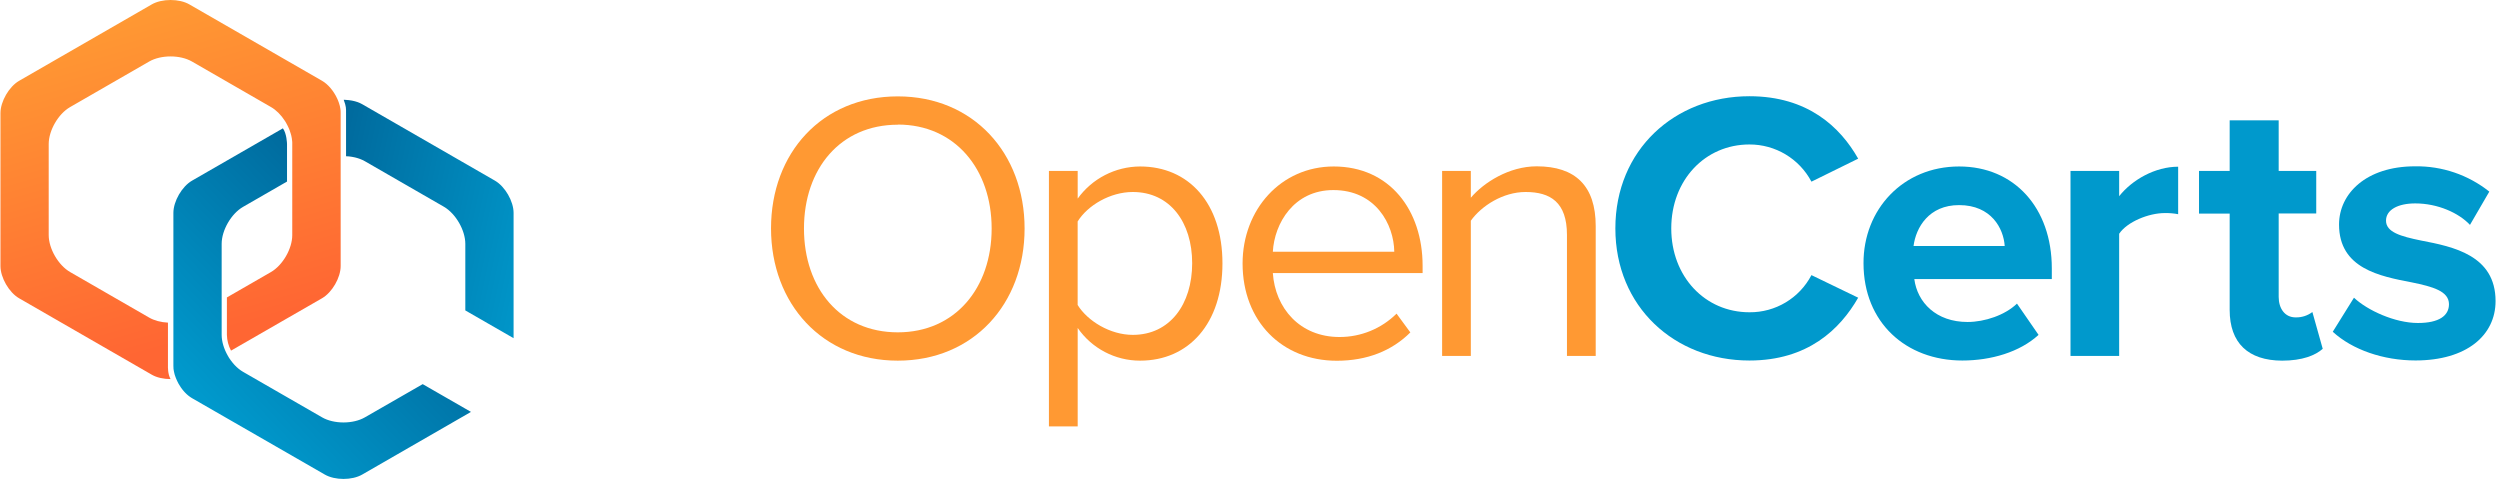
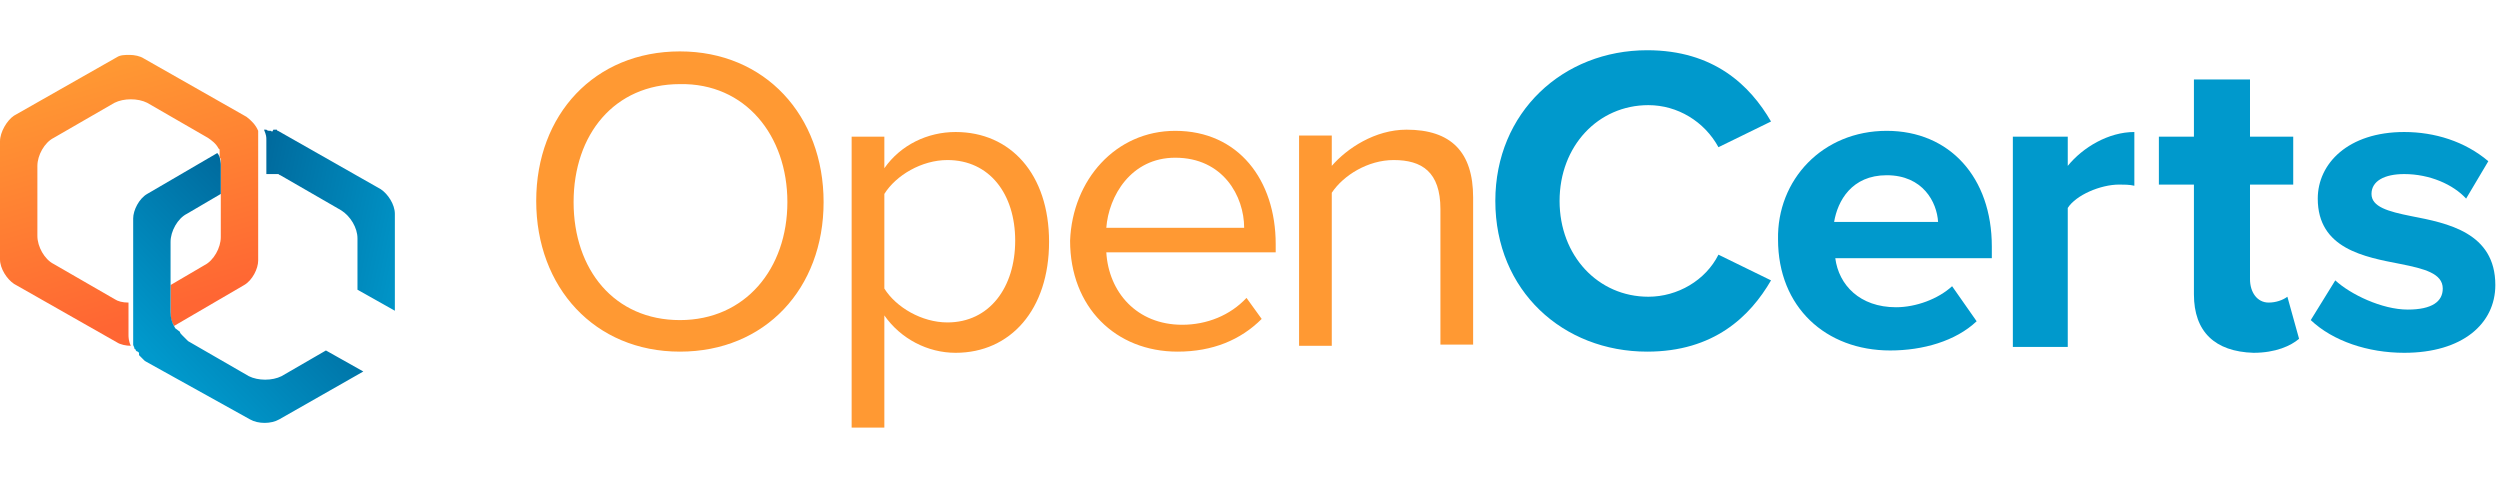
- <svg xmlns="http://www.w3.org/2000/svg" width="214px" height="41px" viewBox="0 0 214 41" version="1.1">
-   <defs>
-     <linearGradient x1="37.911%" y1="3.12%" x2="59.974%" y2="88.69%" id="linearGradient-1">
-       <stop stop-color="#FF9933" offset="0%" />
-       <stop stop-color="#FF6633" offset="100%" />
-     </linearGradient>
-     <linearGradient x1="118.053%" y1="69.783%" x2="-17.275%" y2="28.95%" id="linearGradient-2">
-       <stop stop-color="#0099CC" offset="0%" />
-       <stop stop-color="#006699" offset="100%" />
-     </linearGradient>
-     <linearGradient x1="19.313%" y1="85.329%" x2="74.084%" y2="23.784%" id="linearGradient-3">
-       <stop stop-color="#0099CC" offset="0%" />
-       <stop stop-color="#006699" offset="100%" />
-     </linearGradient>
-   </defs>
-   <g id="Symbols" stroke="none" stroke-width="1" fill="none" fill-rule="evenodd">
-     <g id="Header" transform="translate(-33, -14)" fill-rule="nonzero">
+ <svg xmlns="http://www.w3.org/2000/svg" version="1.1" id="Layer_1" x="0px" y="0px" viewBox="0 0 214 41" style="enable-background:new 0 0 214 41;" xml:space="preserve">
+   <style type="text/css">
+ 	.st0{fill:#FF9933;}
+ 	.st1{fill:#0099CC;}
+ 	.st2{fill:url(#SVGID_1_);}
+ 	.st3{fill:url(#SVGID_2_);}
+ 	.st4{fill:url(#SVGID_3_);}
+ </style>
+   <g id="Symbols">
+     <g id="Header" transform="translate(-33, -14)">
      <g id="opencertslogo">
        <g transform="translate(33, 14)">
          <g id="Group">
-             <g transform="translate(66, 8)" id="Shape">
-               <path d="M10.852,0.25 C17.312,0.25 21.705,5.103 21.705,11.562 C21.705,18.023 17.312,22.872 10.852,22.872 C4.393,22.872 0,18 0,11.55 C0,5.1 4.36,0.25 10.852,0.25 Z M10.852,2.675 C5.935,2.675 2.82,6.447 2.82,11.562 C2.82,16.677 5.935,20.448 10.852,20.448 C15.77,20.448 18.885,16.642 18.885,11.562 C18.885,6.482 15.75,2.663 10.852,2.663 L10.852,2.675 Z" fill="#FF9933" />
-               <path d="M23.788,28.5 L23.788,6.63 L26.25,6.63 L26.25,9 C27.488,7.281 29.474,6.259 31.593,6.25 C35.758,6.25 38.642,9.398 38.642,14.545 C38.642,19.692 35.758,22.872 31.593,22.872 C29.459,22.875 27.462,21.828 26.25,20.073 L26.25,28.5 L23.788,28.5 Z M30.968,8.435 C29.032,8.435 27.1,9.582 26.247,10.957 L26.247,18.108 C27.1,19.483 29.032,20.665 30.968,20.665 C34.148,20.665 36.05,18.04 36.05,14.533 C36.05,11.025 34.148,8.435 30.968,8.435 Z" fill="#FF9933" />
-               <path d="M48.167,6.25 C52.955,6.25 55.775,9.988 55.775,14.75 L55.775,15.373 L42.955,15.373 C43.153,18.355 45.25,20.848 48.66,20.848 C50.489,20.853 52.245,20.134 53.545,18.848 L54.725,20.455 C53.153,22.027 51.02,22.88 48.43,22.88 C43.742,22.88 40.365,19.503 40.365,14.553 C40.365,9.943 43.645,6.25 48.167,6.25 Z M42.955,13.55 L53.35,13.55 C53.318,11.188 51.742,8.27 48.135,8.27 C44.75,8.27 43.087,11.123 42.955,13.55 Z" fill="#FF9933" />
-               <path d="M68.132,12.107 C68.132,9.32 66.722,8.435 64.593,8.435 C62.657,8.435 60.82,9.615 59.903,10.893 L59.903,22.468 L57.445,22.468 L57.445,6.63 L59.903,6.63 L59.903,8.925 C61.017,7.615 63.182,6.237 65.543,6.237 C68.855,6.237 70.593,7.91 70.593,11.352 L70.593,22.468 L68.132,22.468 L68.132,12.107 Z" fill="#FF9933" />
-               <path d="M72.275,11.55 C72.275,4.827 77.355,0.237 83.75,0.237 C88.733,0.237 91.52,2.86 93.06,5.582 L89.06,7.55 C88.019,5.585 85.974,4.359 83.75,4.367 C79.948,4.367 77.06,7.418 77.06,11.55 C77.06,15.682 79.948,18.73 83.75,18.73 C85.977,18.752 88.028,17.523 89.06,15.55 L93.06,17.483 C91.5,20.205 88.733,22.86 83.75,22.86 C77.355,22.86 72.275,18.27 72.275,11.55 Z" fill="#0099CC" />
-               <path d="M101.703,6.25 C106.422,6.25 109.635,9.79 109.635,14.973 L109.635,15.89 L97.865,15.89 C98.127,17.89 99.735,19.562 102.422,19.562 C103.897,19.562 105.635,18.973 106.653,17.988 L108.5,20.665 C106.895,22.14 104.435,22.86 101.975,22.86 C97.157,22.86 93.517,19.61 93.517,14.533 C93.5,9.943 96.882,6.25 101.703,6.25 Z M97.8,13.057 L105.603,13.057 C105.505,11.557 104.455,9.557 101.703,9.557 C99.11,9.55 98,11.482 97.8,13.057 Z" fill="#0099CC" />
-               <path d="M111.235,6.63 L115.4,6.63 L115.4,8.795 C116.515,7.385 118.483,6.27 120.45,6.27 L120.45,10.335 C120.072,10.263 119.687,10.23 119.302,10.238 C117.925,10.238 116.088,10.988 115.4,12.008 L115.4,22.468 L111.235,22.468 L111.235,6.63 Z" fill="#0099CC" />
-               <path d="M124.86,18.532 L124.86,10.283 L122.235,10.283 L122.235,6.63 L124.86,6.63 L124.86,2.303 L129.055,2.303 L129.055,6.63 L132.27,6.63 L132.27,10.27 L129.055,10.27 L129.055,17.418 C129.055,18.402 129.58,19.168 130.498,19.168 C131.016,19.184 131.525,19.022 131.94,18.71 L132.825,21.858 C132.202,22.415 131.088,22.872 129.35,22.872 C126.433,22.86 124.86,21.352 124.86,18.532 Z" fill="#0099CC" />
-               <path d="M135.5,17.483 C136.648,18.565 139,19.648 140.975,19.648 C142.78,19.648 143.632,19.025 143.632,18.04 C143.632,16.925 142.255,16.54 140.452,16.172 C137.73,15.648 134.222,14.992 134.222,11.22 C134.222,8.565 136.55,6.237 140.722,6.237 C143.03,6.199 145.28,6.965 147.085,8.402 L145.43,11.25 C144.48,10.232 142.68,9.412 140.743,9.412 C139.243,9.412 138.243,9.97 138.243,10.887 C138.243,11.873 139.493,12.232 141.257,12.592 C143.98,13.117 147.62,13.842 147.62,17.773 C147.62,20.692 145.16,22.855 140.768,22.855 C138.018,22.855 135.357,21.938 133.685,20.398 L135.5,17.483 Z" fill="#0099CC" />
+             <g id="Shape" transform="translate(66, 8)">
+               <path class="st0" d="M-7.8-3.6c7.3,0,12.3,5.5,12.3,12.9s-5,12.8-12.3,12.8s-12.3-5.5-12.3-12.9S-15.1-3.6-7.8-3.6z M-7.8-0.8        c-5.6,0-9.1,4.3-9.1,10.1s3.5,10.1,9.1,10.1S1.4,15,1.4,9.3S-2.2-0.9-7.8-0.8L-7.8-0.8z" />
+               <path class="st0" d="M6.9,28.5V3.7h2.8v2.7c1.4-2,3.7-3.1,6.1-3.1c4.7,0,8,3.6,8,9.4s-3.3,9.5-8,9.5c-2.4,0-4.7-1.2-6.1-3.2        v9.6H6.9z M15.1,5.7c-2.2,0-4.4,1.3-5.4,2.9v8.1c1,1.6,3.2,2.9,5.4,2.9c3.6,0,5.8-3,5.8-7S18.7,5.7,15.1,5.7z" />
+               <path class="st0" d="M34.6,3.2c5.4,0,8.6,4.2,8.6,9.7v0.7H28.7c0.2,3.4,2.6,6.2,6.5,6.2c2.1,0,4.1-0.8,5.5-2.3l1.3,1.8        c-1.8,1.8-4.2,2.8-7.2,2.8c-5.3,0-9.2-3.8-9.2-9.5C25.8,7.4,29.5,3.2,34.6,3.2z M28.7,11.5h11.8c0-2.7-1.8-6-5.9-6        C30.8,5.5,28.9,8.8,28.7,11.5z" />
+               <path class="st0" d="M57.3,9.9c0-3.2-1.6-4.2-4-4.2C51.1,5.7,49,7,48,8.5v13.1h-2.8v-18H48v2.6c1.3-1.5,3.7-3.1,6.4-3.1        c3.8,0,5.7,1.9,5.7,5.8v12.6h-2.8V9.9z" />
+               <path class="st1" d="M62,9.2c0-7.6,5.8-12.9,13-12.9c5.7,0,8.8,3,10.6,6.1l-4.5,2.2c-1.2-2.2-3.5-3.6-6-3.6        c-4.3,0-7.6,3.5-7.6,8.2s3.3,8.2,7.6,8.2c2.5,0,4.9-1.4,6-3.6l4.5,2.2c-1.8,3.1-4.9,6.1-10.6,6.1C67.8,22.1,62,16.9,62,9.2z" />
+               <path class="st1" d="M95.5,3.2c5.4,0,9,4,9,9.9v1H91.1c0.3,2.3,2.1,4.2,5.2,4.2c1.7,0,3.6-0.7,4.8-1.8l2.1,3        c-1.8,1.7-4.6,2.5-7.4,2.5c-5.5,0-9.6-3.7-9.6-9.5C86.1,7.4,90,3.2,95.5,3.2z M91,11h8.9c-0.1-1.7-1.3-4-4.4-4        C92.5,7,91.3,9.2,91,11z" />
+               <path class="st1" d="M106.3,3.7h4.7v2.5c1.3-1.6,3.5-2.9,5.7-2.9v4.6c-0.4-0.1-0.9-0.1-1.3-0.1c-1.6,0-3.7,0.9-4.4,2v11.9        h-4.7V3.7z" />
+               <path class="st1" d="M121.8,17.2V7.8h-3V3.7h3v-4.9h4.8v4.9h3.7v4.1h-3.7v8.1c0,1.1,0.6,2,1.6,2c0.6,0,1.2-0.2,1.6-0.5l1,3.6        c-0.7,0.6-2,1.2-3.9,1.2C123.6,22.1,121.8,20.4,121.8,17.2z" />
+               <path class="st1" d="M133.9,16c1.3,1.2,4,2.5,6.2,2.5c2.1,0,3-0.7,3-1.8c0-1.3-1.6-1.7-3.6-2.1c-3.1-0.6-7.1-1.3-7.1-5.6        c0-3,2.6-5.7,7.4-5.7c2.6,0,5.2,0.8,7.2,2.5l-1.9,3.2c-1.1-1.2-3.1-2.1-5.3-2.1c-1.7,0-2.8,0.6-2.8,1.7c0,1.1,1.4,1.5,3.4,1.9        c3.1,0.6,7.2,1.4,7.2,5.9c0,3.3-2.8,5.8-7.8,5.8c-3.1,0-6.1-1-8-2.8L133.9,16z" />
            </g>
-             <g id="Shape">
-               <g fill="url(#linearGradient-1)">
-                 <path d="M0.04,9.682 L0.04,22.77 C0.04,23.768 0.773,25.035 1.638,25.534 L12.999,32.078 C13.416,32.318 13.995,32.449 14.6,32.449 C14.344,31.989 14.377,31.354 14.377,31.311 L14.377,27.618 C13.772,27.589 13.201,27.436 12.767,27.185 L6.002,23.287 C4.993,22.705 4.169,21.287 4.169,20.124 L4.169,12.33 C4.169,11.167 4.988,9.748 5.999,9.167 L12.77,5.266 C13.78,4.685 15.422,4.685 16.431,5.266 L23.199,9.165 C23.637,9.417 24.058,9.833 24.391,10.353 L24.426,10.41 L24.505,10.546 L24.556,10.639 L24.579,10.683 L24.62,10.762 C24.633,10.787 24.644,10.811 24.656,10.837 L24.691,10.911 C24.708,10.95 24.726,10.985 24.742,11.027 L24.758,11.066 C24.775,11.109 24.793,11.152 24.809,11.196 L24.809,11.207 C24.834,11.274 24.856,11.34 24.877,11.41 L24.884,11.43 C24.901,11.487 24.915,11.541 24.93,11.595 C24.935,11.615 24.939,11.635 24.944,11.655 L24.944,11.662 C24.959,11.726 24.973,11.795 24.984,11.865 L24.984,11.88 C24.996,11.955 25.005,12.029 25.011,12.097 L25.011,12.107 C25.011,12.14 25.015,12.17 25.017,12.199 L25.017,12.221 C25.017,12.258 25.017,12.295 25.017,12.33 L25.017,20.129 C25.017,21.292 24.198,22.71 23.187,23.292 L19.423,25.46 L19.423,28.67 C19.434,29.139 19.554,29.599 19.775,30.014 L27.561,25.534 C28.429,25.035 29.161,23.769 29.161,22.77 L29.161,9.682 C29.161,9.645 29.161,9.608 29.158,9.57 L29.158,9.558 C29.158,9.544 29.158,9.529 29.158,9.512 C29.158,9.495 29.158,9.484 29.153,9.47 L29.153,9.45 C29.149,9.413 29.145,9.376 29.14,9.339 C29.135,9.303 29.132,9.286 29.126,9.258 C29.121,9.231 29.115,9.199 29.108,9.169 L29.108,9.157 C29.102,9.126 29.096,9.099 29.089,9.072 C29.089,9.064 29.085,9.056 29.083,9.048 L29.076,9.024 C29.059,8.958 29.039,8.889 29.015,8.819 L29.008,8.797 C28.998,8.769 28.989,8.741 28.978,8.714 C28.968,8.687 28.955,8.652 28.942,8.621 L28.922,8.568 L28.901,8.521 L28.877,8.467 L28.858,8.424 C28.553,7.769 28.071,7.206 27.57,6.917 L16.2,0.371 C15.789,0.134 15.206,0 14.601,0 C13.997,0 13.41,0.136 13.001,0.371 L1.638,6.917 C0.773,7.417 0.04,8.683 0.04,9.682 Z" />
+             <g id="Shape_1_">
+               <g>
+                 <linearGradient id="SVGID_1_" gradientUnits="userSpaceOnUse" x1="-181.253" y1="307.36" x2="-181.083" y2="306.7" gradientTransform="matrix(29.1212 0 0 -32.4494 5286.816 9979.017)">
+                   <stop offset="0" style="stop-color:#FF9933" />
+                   <stop offset="1" style="stop-color:#FF6633" />
+                 </linearGradient>
+                 <path class="st2" d="M0,12.1v10.1c0,0.8,0.6,1.7,1.2,2.1l8.8,5c0.3,0.2,0.8,0.3,1.2,0.3c-0.2-0.4-0.2-0.8-0.2-0.9v-2.8         c-0.5,0-0.9-0.1-1.2-0.3l-5.2-3c-0.8-0.4-1.4-1.5-1.4-2.4v-6c0-0.9,0.6-2,1.4-2.4l5.2-3c0.8-0.4,2-0.4,2.8,0l5.2,3         c0.3,0.2,0.7,0.5,0.9,0.9l0,0l0.1,0.1l0,0.1l0,0l0,0.1c0,0,0,0,0,0.1l0,0.1c0,0,0,0.1,0,0.1l0,0c0,0,0,0.1,0,0.1v0         c0,0.1,0,0.1,0.1,0.2l0,0c0,0,0,0.1,0,0.1c0,0,0,0,0,0v0c0,0,0,0.1,0,0.2v0c0,0.1,0,0.1,0,0.2v0c0,0,0,0,0,0.1v0         c0,0,0,0.1,0,0.1v6c0,0.9-0.6,2-1.4,2.4l-2.9,1.7v2.5c0,0.4,0.1,0.7,0.3,1l6-3.5c0.7-0.4,1.2-1.4,1.2-2.1V12.1         c0,0,0-0.1,0-0.1v0c0,0,0,0,0,0c0,0,0,0,0,0v0c0,0,0-0.1,0-0.1c0,0,0,0,0-0.1c0,0,0,0,0-0.1v0c0,0,0,0,0-0.1c0,0,0,0,0,0l0,0         c0-0.1,0-0.1,0-0.2l0,0c0,0,0,0,0-0.1s0,0,0-0.1l0,0l0,0l0,0l0,0c-0.2-0.5-0.6-0.9-1-1.2l-8.8-5c-0.3-0.2-0.8-0.3-1.2-0.3         S10.3,4.7,10,4.9l-8.8,5C0.6,10.3,0,11.3,0,12.1z" />
              </g>
-               <path d="M30.145,8.616 L30.097,8.606 C29.933,8.577 29.767,8.558 29.6,8.551 L29.505,8.542 L29.422,8.542 C29.639,9.129 29.622,9.274 29.622,9.679 L29.622,13.376 L29.656,13.376 C29.677,13.376 29.699,13.376 29.72,13.381 L29.772,13.381 C29.814,13.384 29.857,13.387 29.898,13.392 L29.964,13.401 L30.018,13.408 C30.058,13.413 30.098,13.419 30.137,13.426 L30.204,13.439 L30.267,13.451 C30.302,13.458 30.338,13.465 30.373,13.473 L30.447,13.491 L30.51,13.508 L30.603,13.534 L30.686,13.561 L30.749,13.583 C30.774,13.591 30.799,13.599 30.824,13.609 L30.93,13.653 L30.98,13.674 L31.035,13.698 C31.105,13.731 31.172,13.766 31.236,13.802 L38.004,17.701 C39.012,18.29 39.831,19.709 39.831,20.871 L39.831,26.572 L43.963,28.949 L43.963,18.226 C43.963,17.227 43.23,15.961 42.363,15.462 L31.002,8.918 C30.947,8.887 30.887,8.856 30.817,8.824 L30.787,8.811 L30.756,8.798 C30.703,8.775 30.658,8.757 30.615,8.741 L30.54,8.718 C30.491,8.701 30.441,8.686 30.391,8.672 L30.385,8.672 L30.322,8.655 C30.268,8.639 30.209,8.626 30.145,8.616 Z" fill="url(#linearGradient-2)" />
-               <path d="M27.803,40.622 C28.671,41.122 30.135,41.122 31.005,40.622 L40.315,35.259 L36.183,32.882 L31.233,35.726 C30.224,36.308 28.582,36.308 27.573,35.726 L20.804,31.828 C20.74,31.791 20.676,31.75 20.612,31.706 L20.581,31.683 L20.569,31.673 C20.524,31.641 20.476,31.606 20.426,31.566 L20.4,31.543 L20.39,31.534 C20.349,31.499 20.297,31.456 20.247,31.409 L20.229,31.39 L20.224,31.385 C20.168,31.331 20.12,31.283 20.075,31.237 L20.064,31.224 C20.01,31.165 19.96,31.109 19.915,31.052 L19.91,31.046 C19.803,30.916 19.704,30.78 19.612,30.639 L19.577,30.582 L19.495,30.44 C19.158,29.85 18.974,29.219 18.974,28.663 L18.974,20.871 C18.974,19.709 19.793,18.29 20.804,17.709 L24.569,15.541 L24.569,12.33 C24.569,12.286 24.542,11.424 24.216,10.986 L16.442,15.462 C15.575,15.961 14.842,17.227 14.842,18.226 L14.842,31.314 C14.842,31.363 14.842,31.416 14.849,31.475 C14.849,31.486 14.849,31.498 14.849,31.509 L14.849,31.528 C14.849,31.566 14.857,31.602 14.862,31.641 C14.862,31.664 14.869,31.686 14.873,31.708 C14.879,31.742 14.885,31.776 14.892,31.809 C14.898,31.843 14.903,31.862 14.909,31.888 C14.916,31.914 14.924,31.945 14.931,31.973 L14.931,31.984 C14.938,32.013 14.946,32.041 14.954,32.069 L14.965,32.104 L14.973,32.126 C15.021,32.278 15.079,32.427 15.147,32.571 L15.175,32.631 C15.206,32.695 15.235,32.75 15.262,32.801 L15.262,32.808 C15.323,32.918 15.389,33.026 15.46,33.129 L15.49,33.174 C15.523,33.22 15.556,33.265 15.59,33.31 L15.643,33.378 C15.661,33.401 15.68,33.423 15.699,33.445 C15.731,33.484 15.765,33.52 15.798,33.559 L15.844,33.607 C15.878,33.642 15.912,33.676 15.947,33.709 L15.979,33.74 C16.016,33.774 16.054,33.807 16.097,33.843 L16.13,33.87 C16.172,33.904 16.217,33.937 16.261,33.968 L16.288,33.987 C16.343,34.025 16.388,34.053 16.43,34.078 L27.803,40.622 Z" fill="url(#linearGradient-3)" />
+               <linearGradient id="SVGID_2_" gradientUnits="userSpaceOnUse" x1="-174.625" y1="301.856" x2="-175.669" y2="302.171" gradientTransform="matrix(14.5408 0 0 -20.4072 2575.101 6182.202)">
+                 <stop offset="0" style="stop-color:#0099CC" />
+                 <stop offset="1" style="stop-color:#006699" />
+               </linearGradient>
+               <path class="st3" d="M23.2,11.2L23.2,11.2c-0.2,0-0.3,0-0.4-0.1l-0.1,0h-0.1c0.2,0.5,0.2,0.6,0.2,0.9v2.9h0c0,0,0,0,0,0h0        c0,0,0.1,0,0.1,0l0.1,0l0,0c0,0,0.1,0,0.1,0l0.1,0l0,0c0,0,0.1,0,0.1,0l0.1,0l0,0l0.1,0l0.1,0l0,0c0,0,0,0,0.1,0l0.1,0l0,0        l0,0c0.1,0,0.1,0.1,0.2,0.1l5.2,3c0.8,0.5,1.4,1.5,1.4,2.4v4.4l3.2,1.8v-8.3c0-0.8-0.6-1.7-1.2-2.1l-8.8-5c0,0-0.1,0-0.1-0.1        l0,0l0,0c0,0-0.1,0-0.1,0l-0.1,0c0,0-0.1,0-0.1,0h0l0,0C23.3,11.3,23.3,11.3,23.2,11.2z" />
+               <linearGradient id="SVGID_3_" gradientUnits="userSpaceOnUse" x1="-180.605" y1="306.109" x2="-180.183" y2="306.584" gradientTransform="matrix(25.4731 0 0 -30.0108 4615.784 9219.391)">
+                 <stop offset="0" style="stop-color:#0099CC" />
+                 <stop offset="1" style="stop-color:#006699" />
+               </linearGradient>
+               <path class="st4" d="M21.4,35.9c0.7,0.4,1.8,0.4,2.5,0l7.2-4.1L27.9,30l-3.8,2.2c-0.8,0.4-2,0.4-2.8,0l-5.2-3        c0,0-0.1-0.1-0.1-0.1l0,0l0,0c0,0-0.1-0.1-0.1-0.1l0,0l0,0c0,0-0.1-0.1-0.1-0.1l0,0l0,0c0,0-0.1-0.1-0.1-0.1l0,0        c0,0-0.1-0.1-0.1-0.1l0,0c-0.1-0.1-0.2-0.2-0.2-0.3l0,0L15,28.1c-0.3-0.5-0.4-0.9-0.4-1.4v-6c0-0.9,0.6-2,1.4-2.4l2.9-1.7        v-2.5c0,0,0-0.7-0.3-1l-6,3.5c-0.7,0.4-1.2,1.4-1.2,2.1v10.1c0,0,0,0.1,0,0.1c0,0,0,0,0,0v0c0,0,0,0.1,0,0.1c0,0,0,0,0,0.1        c0,0,0,0.1,0,0.1s0,0,0,0.1c0,0,0,0,0,0.1v0c0,0,0,0,0,0.1l0,0l0,0c0,0.1,0.1,0.2,0.1,0.3l0,0c0,0,0,0.1,0.1,0.1v0        c0,0.1,0.1,0.2,0.2,0.2l0,0c0,0,0.1,0.1,0.1,0.1l0,0.1c0,0,0,0,0,0.1c0,0,0.1,0.1,0.1,0.1l0,0c0,0,0.1,0.1,0.1,0.1l0,0        c0,0,0.1,0.1,0.1,0.1l0,0c0,0,0.1,0.1,0.1,0.1l0,0c0,0,0.1,0.1,0.1,0.1L21.4,35.9z" />
            </g>
          </g>
        </g>
      </g>
    </g>
  </g>
</svg>
